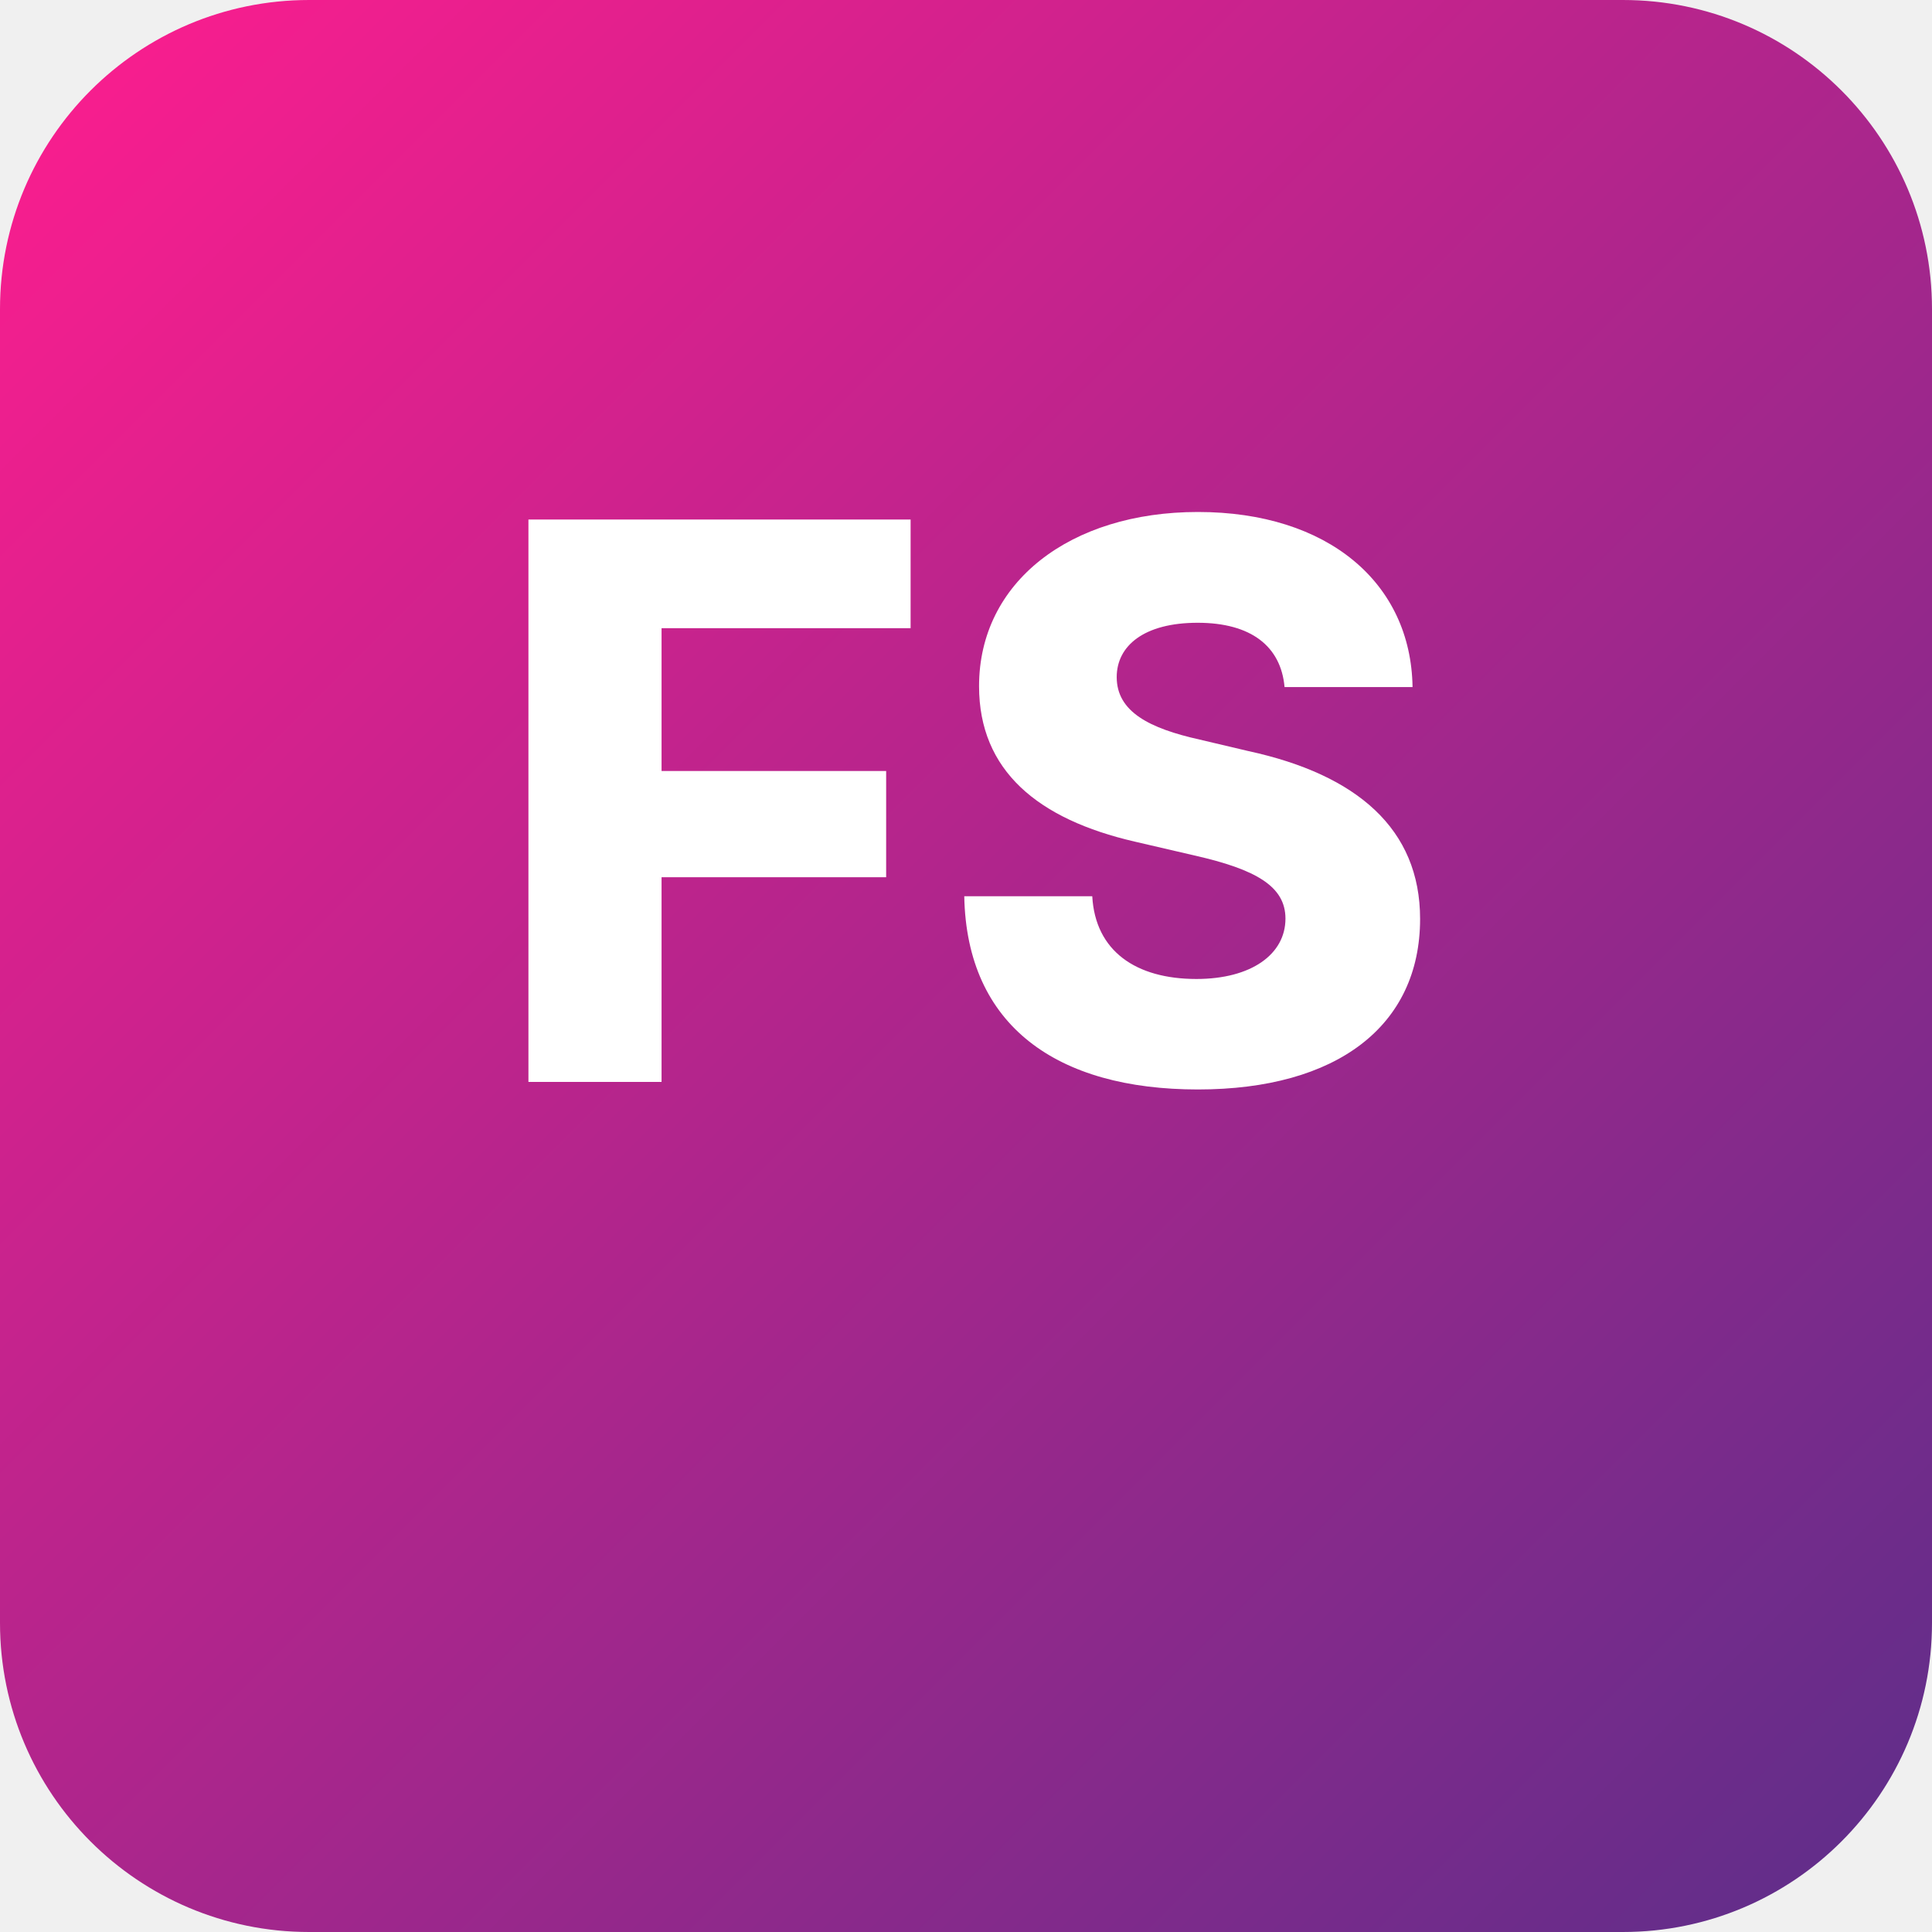
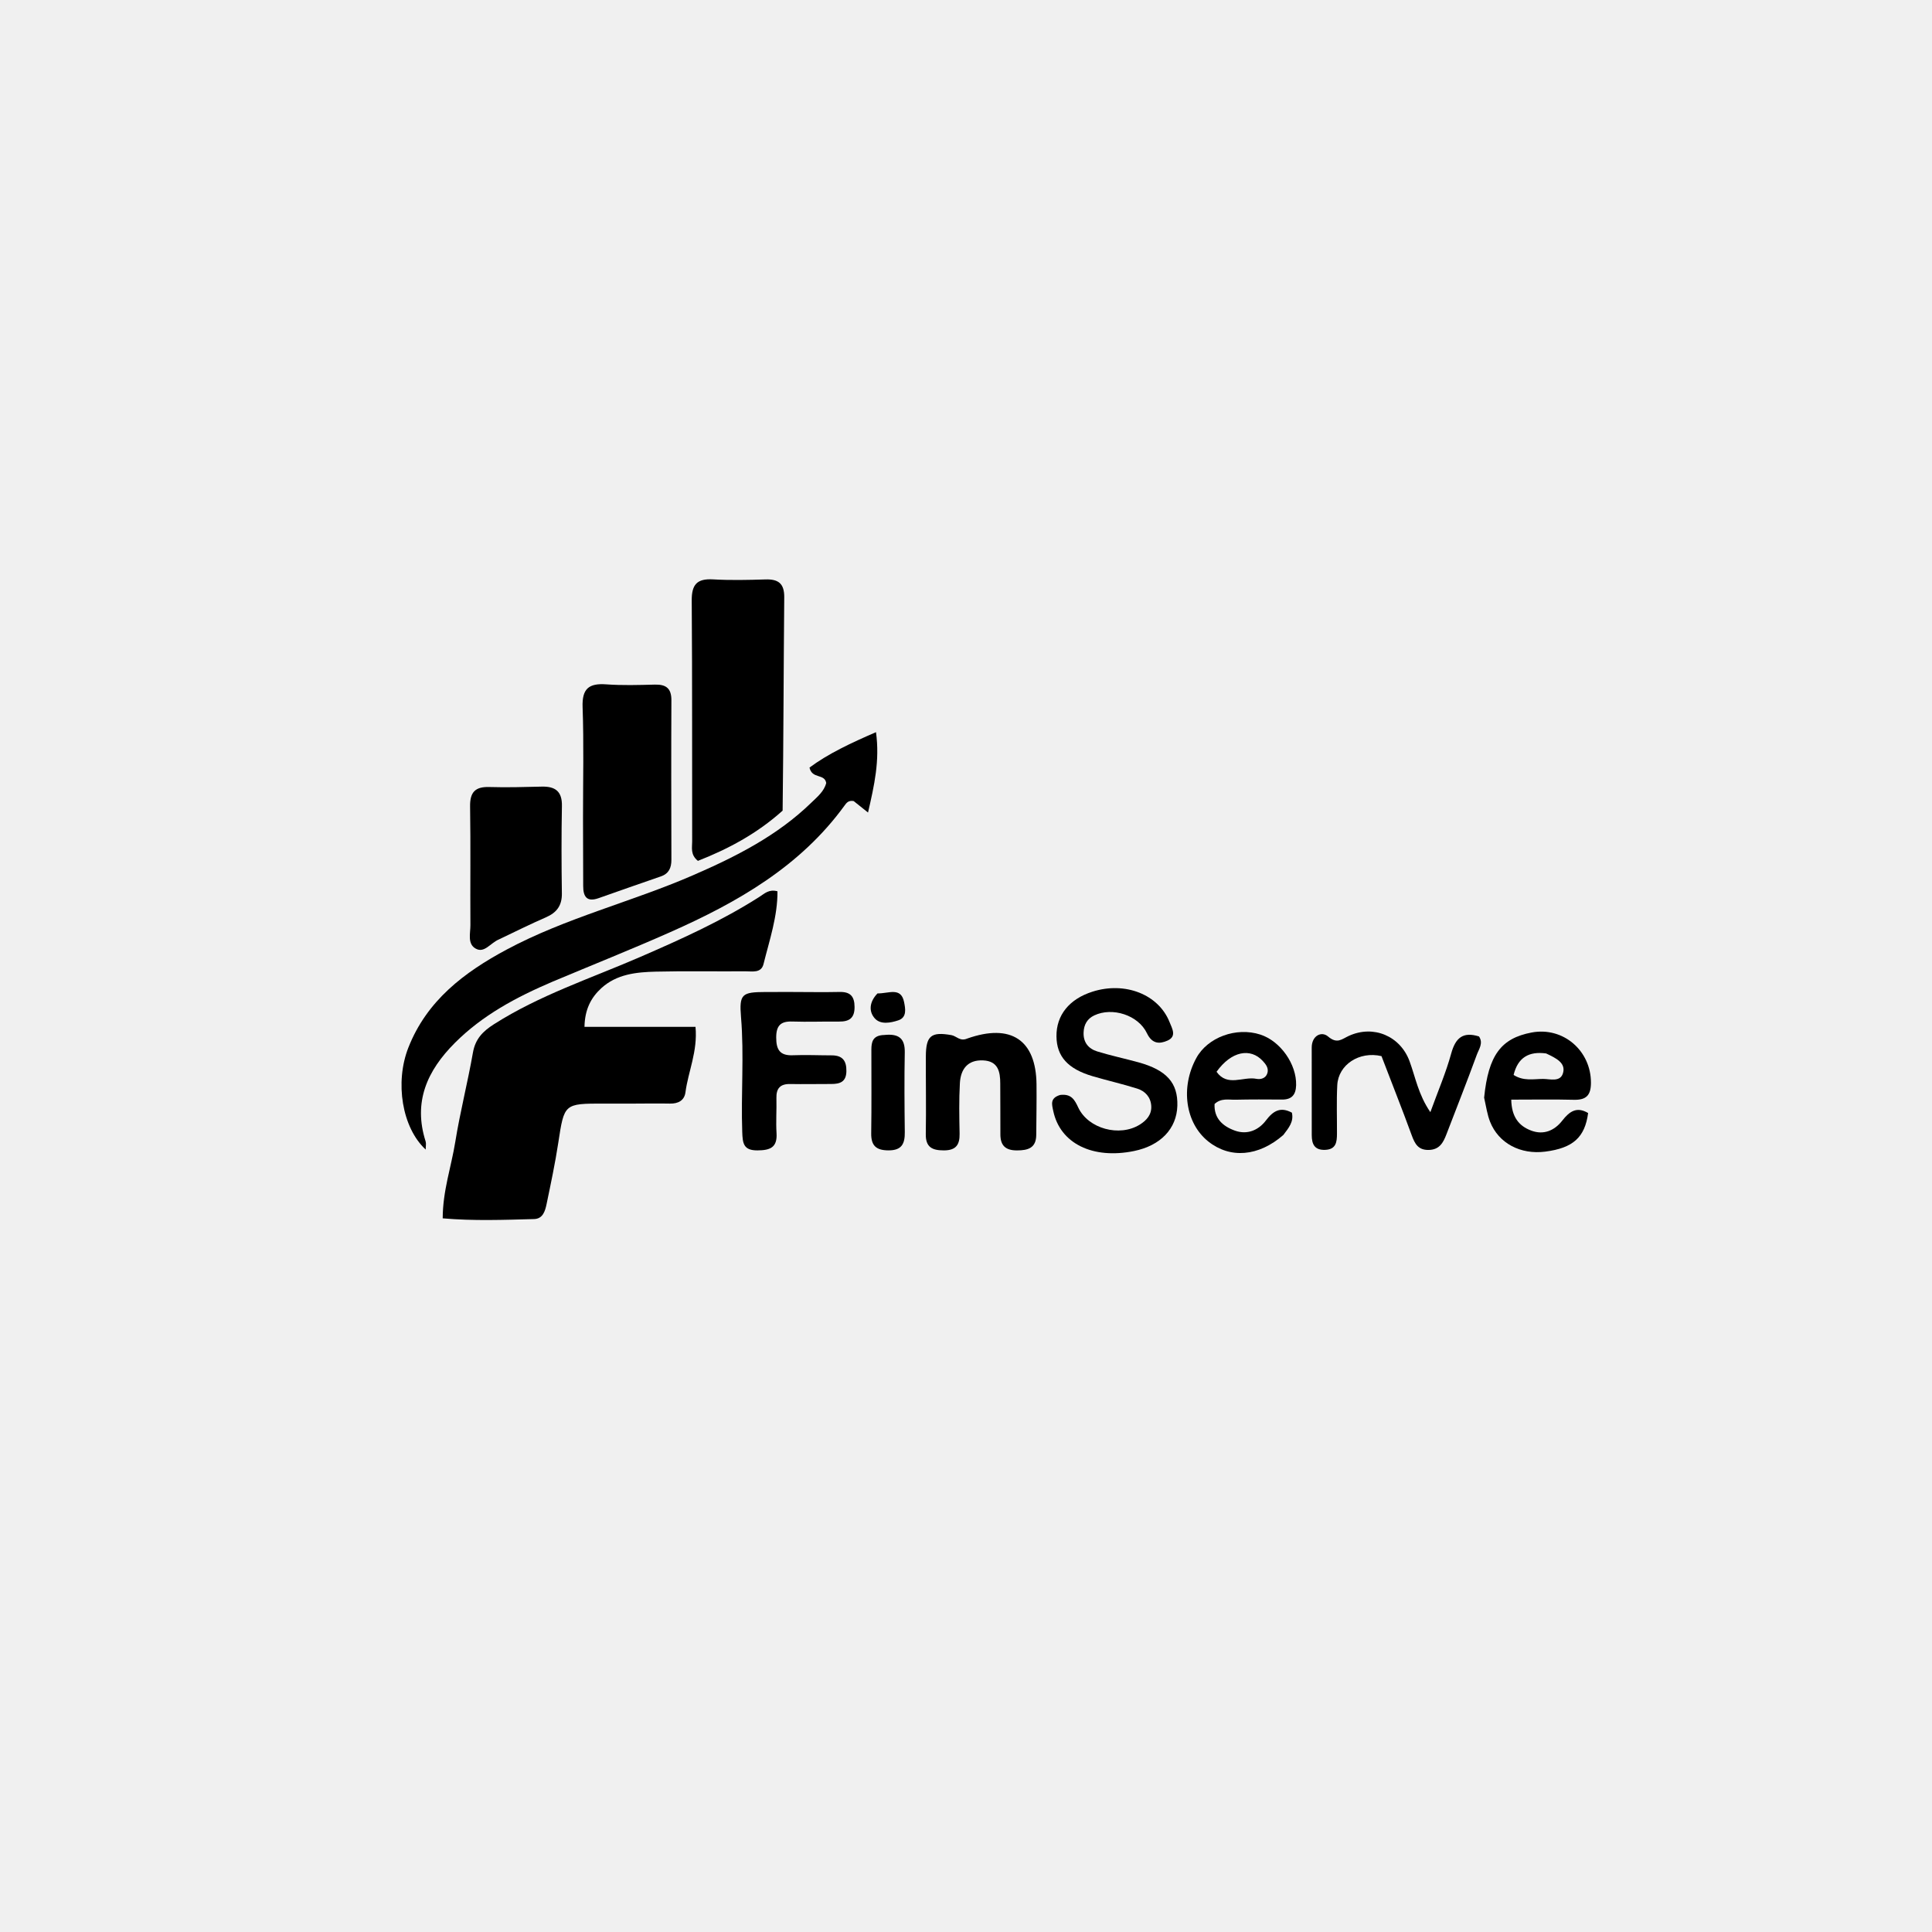
- <svg xmlns="http://www.w3.org/2000/svg" viewBox="0 0 100 100">
-   <defs>
-     <linearGradient id="g" x1="0" x2="1" y1="0" y2="1">
-       <stop offset="0" stop-color="#FF1D8E" />
-       <stop offset="1" stop-color="#5B2E8A" />
-     </linearGradient>
-   </defs>
-   <rect width="100" height="100" rx="16" fill="url(#g)" />
-   <text x="50" y="56" font-family="Inter, Arial" font-weight="800" font-size="40" text-anchor="middle" fill="#fff">FS</text>
+ <svg xmlns="http://www.w3.org/2000/svg" version="1.1" id="Layer_1" x="0px" y="0px" width="100%" viewBox="0 0 496 496" enable-background="new 0 0 496 496" xml:space="preserve">
+   <path fill="#000000" opacity="1" stroke="none" d=" M161.988,283.329   C159.326,283.327 157.161,283.324 154.995,283.323   C144.782,283.315 144.865,283.327 143.319,293.431   C142.518,298.673 141.416,303.872 140.334,309.067   C139.963,310.851 139.408,312.906 137.109,312.968   C129.356,313.176 121.59,313.471 113.654,312.783   C113.67,305.676 115.863,299.519 116.878,293.186   C118.112,285.493 120.071,277.919 121.414,270.242   C122.024,266.752 123.919,264.795 126.77,262.975   C138.522,255.475 151.713,251.169 164.367,245.676   C174.905,241.102 185.364,236.394 195.07,230.177   C196.289,229.396 197.425,228.224 199.597,228.821   C199.645,235.235 197.55,241.343 196.011,247.52   C195.417,249.9 193.101,249.348 191.357,249.362   C183.696,249.421 176.03,249.263 168.373,249.447   C163.365,249.567 158.304,250.087 154.359,253.706   C151.725,256.124 150.136,259.153 150.053,263.627   C159.74,263.627 169.129,263.627 178.557,263.627   C179.143,269.941 176.686,275.041 175.978,280.416   C175.699,282.53 174.115,283.367 171.979,283.324   C168.816,283.26 165.65,283.321 161.988,283.329  z" />
+   <path fill="#000000" opacity="1" stroke="none" d=" M141.892,252.007   C132.456,256.032 123.855,260.65 116.77,267.747   C109.677,274.85 106.025,282.882 109.268,293.022   C109.445,293.575 109.291,294.232 109.291,295.133   C103.202,289.507 101.338,277.882 104.834,268.965   C109.571,256.879 119.177,249.615 130.093,243.772   C145.277,235.644 162.096,231.562 177.816,224.747   C188.864,219.957 199.552,214.566 208.309,206.047   C209.839,204.559 211.57,203.176 212.117,201.01   C211.678,198.528 208.496,200.077 207.82,197.058   C212.669,193.46 218.45,190.763 224.895,187.966   C225.893,195.321 224.446,201.651 222.847,208.6   C221.174,207.264 220.052,206.367 219.163,205.656   C217.816,205.412 217.31,206.131 216.829,206.794   C205.45,222.469 189.323,231.655 172.129,239.285   C162.25,243.669 152.204,247.673 141.892,252.007  z" />
+   <path fill="#000000" opacity="1" stroke="none" d=" M200.922,208.112   C194.288,214.066 186.898,217.975 179.172,221.009   C177.203,219.413 177.703,217.629 177.7,216.067   C177.654,195.441 177.748,174.815 177.587,154.191   C177.555,150.067 178.93,148.507 183.051,148.743   C187.527,149 192.033,148.899 196.519,148.757   C199.832,148.652 201.37,149.807 201.338,153.344   C201.173,171.469 201.151,189.596 200.922,208.112  z" />
+   <path fill="#000000" opacity="1" stroke="none" d=" M149.678,210   C149.674,200.179 149.905,190.849 149.57,181.54   C149.399,176.794 151.18,175.371 155.633,175.693   C159.774,175.993 163.953,175.865 168.111,175.759   C170.999,175.685 172.382,176.715 172.366,179.783   C172.299,193.431 172.336,207.079 172.366,220.728   C172.371,222.765 171.739,224.277 169.682,224.989   C164.341,226.838 159.003,228.697 153.675,230.584   C150.673,231.647 149.724,230.218 149.723,227.477   C149.723,221.818 149.695,216.159 149.678,210  z" />
+   <path fill="#000000" opacity="1" stroke="none" d=" M128.103,241.169   C125.862,242.105 124.36,244.809 122.101,243.522   C119.942,242.292 120.782,239.599 120.768,237.52   C120.697,227.369 120.849,217.215 120.686,207.066   C120.628,203.404 121.967,201.94 125.618,202.051   C130.105,202.188 134.603,202.054 139.094,201.948   C142.547,201.865 144.333,203.162 144.261,206.907   C144.119,214.393 144.141,221.885 144.249,229.372   C144.294,232.479 142.93,234.292 140.17,235.495   C136.21,237.219 132.338,239.146 128.103,241.169  z" />
+   <path fill="#000000" opacity="1" stroke="none" d=" M272.172,281.106   C275.061,280.756 275.895,282.365 276.821,284.34   C279.375,289.792 287.41,291.946 292.595,288.732   C294.381,287.625 295.708,286.132 295.557,283.888   C295.407,281.659 294.003,280.128 292.002,279.492   C288.208,278.287 284.31,277.416 280.49,276.288   C274.136,274.412 271.285,271.216 271.226,266.088   C271.162,260.629 274.502,256.481 280.49,254.583   C288.869,251.926 297.445,255.304 300.266,262.414   C300.918,264.058 302.161,266.066 299.742,267.147   C297.674,268.072 295.765,268.015 294.456,265.269   C292.223,260.582 285.577,258.496 280.949,260.673   C279.132,261.528 278.266,263.033 278.189,265.059   C278.091,267.621 279.443,269.236 281.681,269.929   C285.166,271.008 288.751,271.758 292.271,272.728   C299.514,274.724 302.429,278.008 302.26,283.872   C302.09,289.774 297.955,294.103 291.158,295.496   C280.487,297.683 272.161,293.542 270.406,285.236   C270.045,283.528 269.512,281.912 272.172,281.106  z" />
+   <path fill="#000000" opacity="1" stroke="none" d=" M203.028,254.67   C207.52,254.676 211.52,254.753 215.517,254.664   C218.26,254.603 219.376,255.74 219.391,258.516   C219.407,261.422 217.983,262.295 215.388,262.267   C211.389,262.225 207.387,262.388 203.393,262.255   C200.39,262.155 199.276,263.327 199.275,266.359   C199.273,269.472 200.204,271.047 203.541,270.915   C206.867,270.783 210.204,270.939 213.536,270.942   C216.279,270.944 217.341,272.303 217.293,275.013   C217.244,277.801 215.606,278.296 213.368,278.291   C209.869,278.284 206.369,278.364 202.871,278.298   C200.315,278.25 199.26,279.406 199.328,281.925   C199.408,284.922 199.172,287.932 199.359,290.919   C199.589,294.621 197.7,295.312 194.476,295.337   C190.865,295.366 190.658,293.528 190.555,290.616   C190.206,280.805 191.064,270.995 190.244,261.175   C189.74,255.141 190.492,254.706 196.537,254.676   C198.536,254.666 200.535,254.671 203.028,254.67  z" />
+   <path fill="#000000" opacity="1" stroke="none" d=" M354.669,271.137   C348.942,269.799 343.588,273.361 343.317,278.579   C343.102,282.725 343.261,286.891 343.239,291.048   C343.228,293.158 343.044,295.099 340.186,295.202   C337.453,295.3 336.766,293.698 336.765,291.414   C336.761,283.931 336.772,276.449 336.755,268.967   C336.748,265.849 339.29,264.68 340.935,266.086   C343.295,268.104 344.457,266.774 346.304,265.933   C352.662,263.037 359.497,266.02 361.861,272.415   C363.383,276.53 364.107,280.99 367.215,285.525   C369.2,280.045 371.223,275.362 372.558,270.491   C373.66,266.468 375.561,264.788 379.704,266.087   C380.863,267.806 379.667,269.344 379.145,270.771   C376.635,277.635 373.942,284.432 371.323,291.257   C370.516,293.361 369.548,295.149 366.842,295.222   C364.097,295.297 363.23,293.659 362.415,291.421   C359.971,284.715 357.318,278.086 354.669,271.137  z" />
+   <path fill="#000000" opacity="1" stroke="none" d=" M248.31,266.629   C259.57,262.65 265.978,266.995 266.104,278.38   C266.152,282.7 266.061,287.022 266.035,291.343   C266.014,294.725 263.948,295.347 261.059,295.343   C258.082,295.338 256.812,294.041 256.828,291.152   C256.853,286.831 256.79,282.509 256.794,278.187   C256.797,275.1 256.229,272.408 252.399,272.234   C248.393,272.051 246.629,274.521 246.429,278.078   C246.187,282.387 246.27,286.72 246.356,291.039   C246.413,293.892 245.424,295.335 242.34,295.338   C239.345,295.342 237.62,294.551 237.678,291.149   C237.791,284.503 237.667,277.852 237.693,271.203   C237.715,265.874 239.073,264.824 244.272,265.75   C245.552,265.979 246.471,267.431 248.31,266.629  z" />
+   <path fill="#000000" opacity="1" stroke="none" d=" M329.467,291.384   C323.082,296.963 315.767,297.493 310.193,293.039   C304.323,288.349 303.009,279.186 307.123,271.636   C310.034,266.294 317.387,263.599 323.57,265.607   C328.748,267.289 332.901,273.228 332.751,278.606   C332.683,281.029 331.662,282.307 329.137,282.288   C325.15,282.258 321.162,282.239 317.177,282.329   C315.417,282.369 313.499,281.85 311.815,283.429   C311.632,287.108 313.919,289.141 317.023,290.26   C320.198,291.404 323.095,290.168 325.004,287.649   C326.892,285.158 328.746,284.087 331.664,285.65   C332.189,287.956 330.896,289.51 329.467,291.384  M312.321,275.154   C315.118,279.115 319.151,276.291 322.55,276.965   C323.64,277.181 324.98,276.859 325.381,275.483   C325.747,274.226 325,273.254 324.194,272.381   C321.02,268.939 316.13,269.841 312.321,275.154  z" />
+   <path fill="#000000" opacity="1" stroke="none" d=" M381.019,281.799   C382.11,270.905 385.364,266.564 393.196,265.079   C401.3,263.543 408.455,269.719 408.443,277.973   C408.438,281.231 407.204,282.427 404.032,282.347   C398.78,282.215 393.521,282.311 387.981,282.311   C388.069,286.729 389.919,289.057 393.101,290.255   C396.309,291.462 399.094,290.239 401.071,287.704   C402.938,285.31 404.802,284.02 407.716,285.749   C406.886,292.008 403.833,294.735 396.729,295.652   C390.354,296.476 384.735,293.517 382.547,287.987   C381.821,286.154 381.545,284.144 381.019,281.799  M396.936,270.452   C392.534,269.848 389.68,271.462 388.586,275.97   C391.138,277.607 393.699,277.003 396.116,276.992   C397.958,276.984 400.659,277.917 401.301,275.381   C401.932,272.893 399.605,271.696 396.936,270.452  z" />
+   <path fill="#000000" opacity="1" stroke="none" d=" M227.039,265.711   C230.891,265.3 232.347,266.727 232.28,270.203   C232.15,277.012 232.204,283.827 232.286,290.639   C232.322,293.581 231.559,295.339 228.115,295.333   C224.914,295.328 223.617,294.115 223.664,290.925   C223.77,283.782 223.702,276.636 223.707,269.491   C223.709,267.515 224.03,265.777 227.039,265.711  z" />
+   <path fill="#000000" opacity="1" stroke="none" d=" M225.281,255.038   C228.078,255.105 231.322,253.282 232.107,257.277   C232.43,258.919 232.889,261.196 230.629,261.946   C228.644,262.604 226.065,263.111 224.577,261.441   C222.998,259.668 223.171,257.212 225.281,255.038  z" />
</svg>
